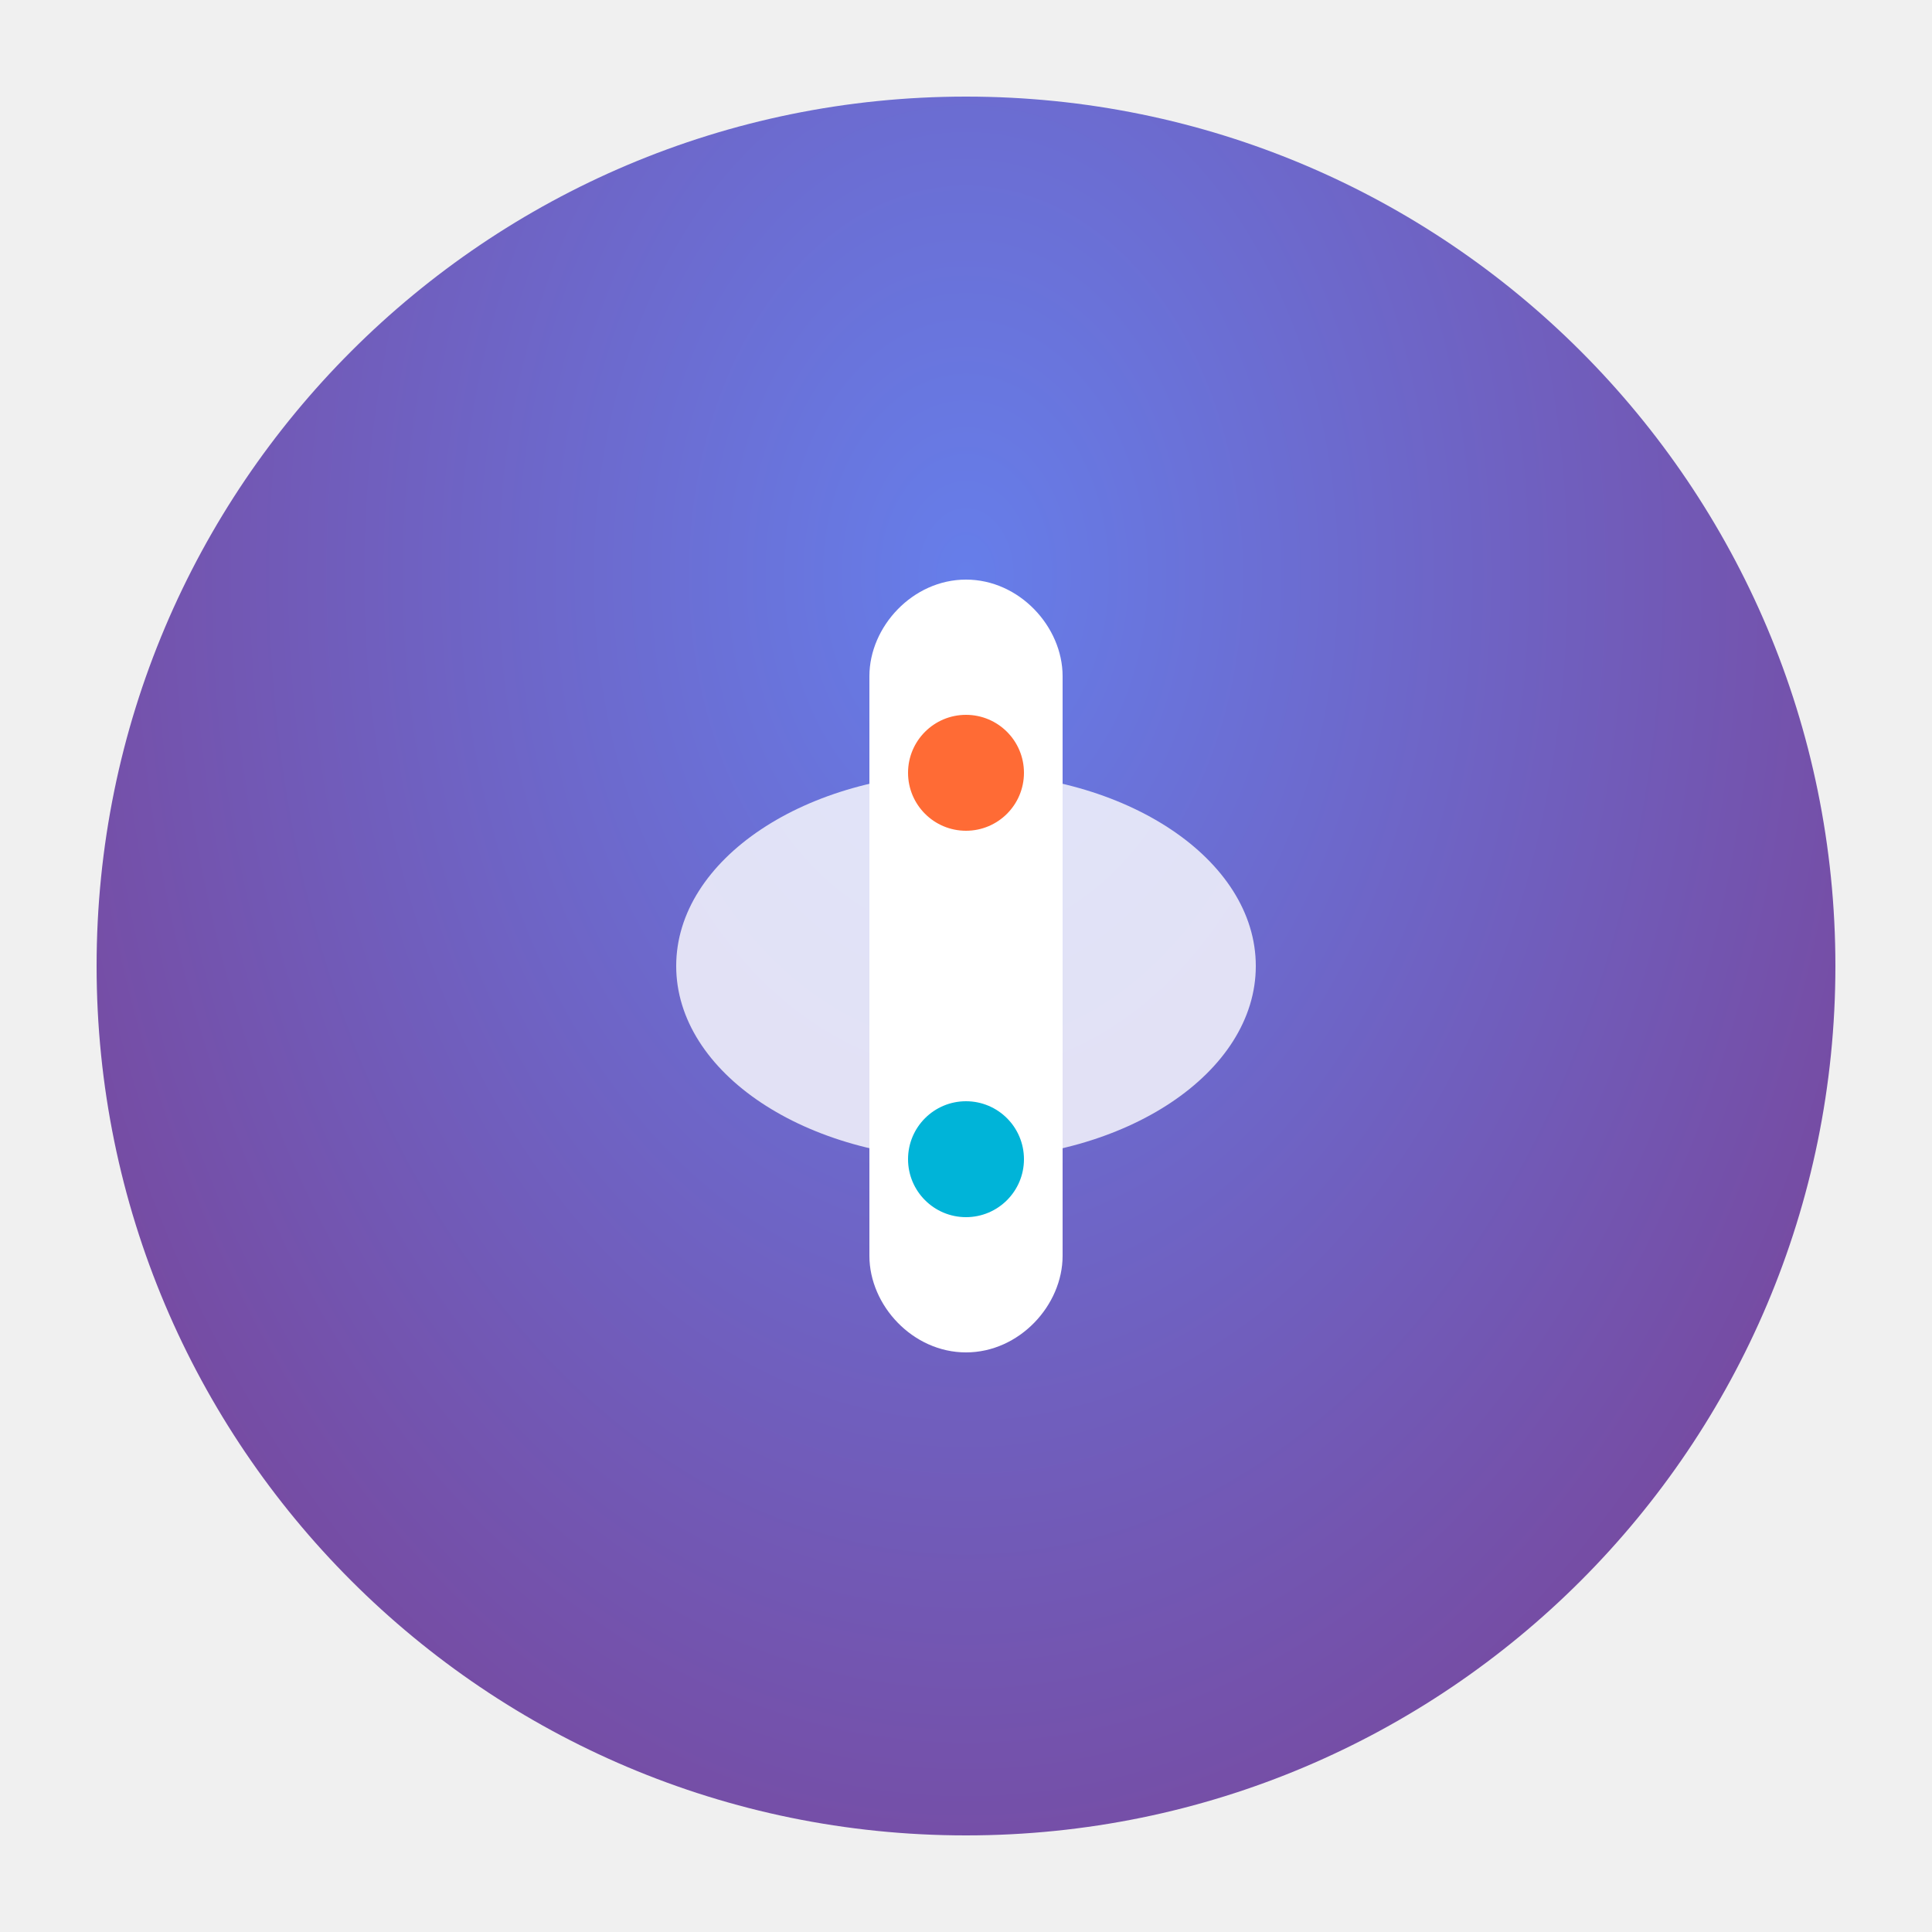
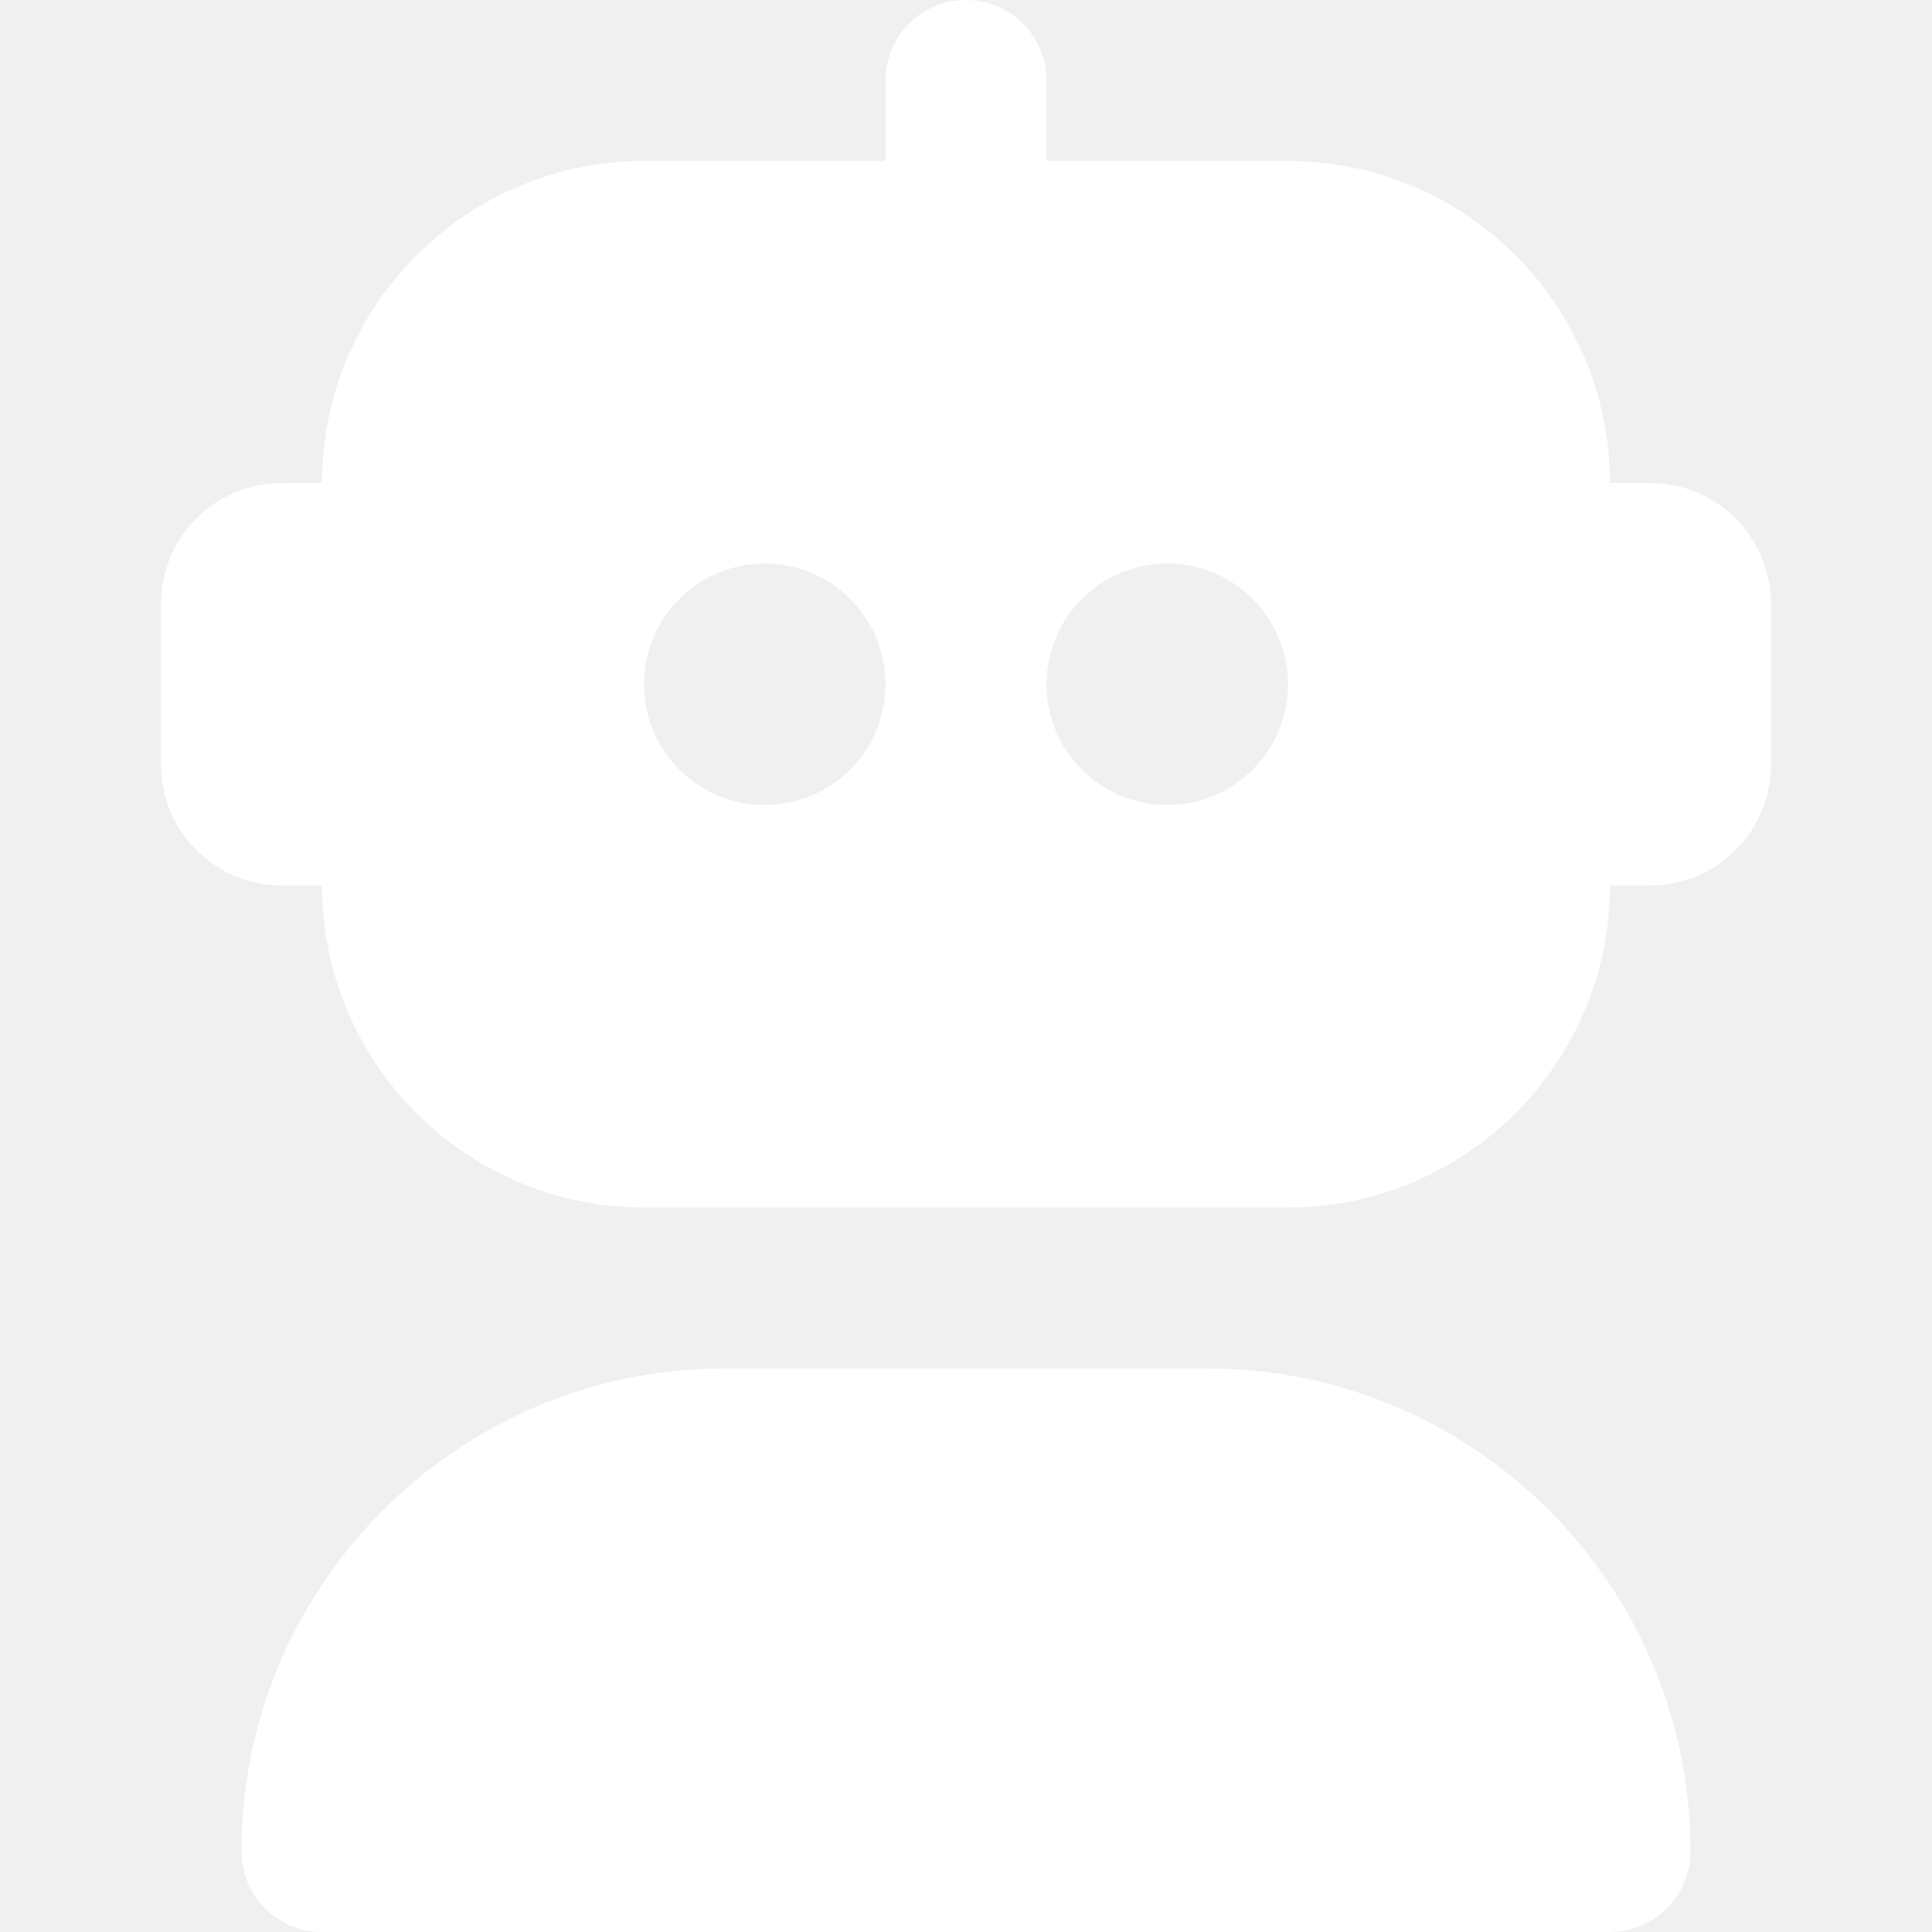
- <svg xmlns="http://www.w3.org/2000/svg" width="500" height="500" viewBox="0 0 500 500" fill="none">
-   <circle cx="250" cy="250" r="225" fill="url(#paint0_radial_1_2)" />
-   <g transform="translate(125, 125)">
-     <path d="M125 25C111.193 25 100 37.193 100 50V200C100 212.807 111.193 225 125 225C138.807 225 150 212.807 150 200V50C150 37.193 138.807 25 125 25Z" fill="white" />
-     <ellipse cx="125" cy="125" rx="75" ry="50" fill="white" opacity="0.8" />
-     <circle cx="125" cy="75" r="15" fill="#FF6B35" />
-     <circle cx="125" cy="175" r="15" fill="#00B4D8" />
-   </g>
-   <defs>
-     <radialGradient id="paint0_radial_1_2" cx="0" cy="0" r="1" gradientUnits="userSpaceOnUse" gradientTransform="translate(250 150) rotate(90) scale(350 250)">
-       <stop stop-color="#667EEA" />
-       <stop offset="1" stop-color="#764BA2" />
-     </radialGradient>
-   </defs>
+ <svg xmlns="http://www.w3.org/2000/svg" id="Layer_1" data-name="Layer 1" viewBox="0 0 24 24" width="512" height="512">
+   <path fill="white" d="m20,24H4c-.552,0-1-.447-1-1,0-3.309,2.691-6,6-6h6c3.309,0,6,2.691,6,6,0,.553-.448,1-1,1Zm.5-18h-.5c0-2.206-1.794-4-4-4h-3v-1c0-.553-.448-1-1-1s-1,.447-1,1v1h-3c-2.206,0-4,1.794-4,4h-.5c-.827,0-1.5.673-1.5,1.5v2c0,.827.673,1.5,1.5,1.5h.5c0,2.206,1.794,4,4,4h8c2.206,0,4-1.794,4-4h.5c.827,0,1.5-.673,1.5-1.5v-2c0-.827-.673-1.5-1.5-1.5Zm-11,4c-.828,0-1.5-.672-1.5-1.5s.672-1.5,1.5-1.5,1.5.672,1.5,1.5-.672,1.5-1.5,1.5Zm5,0c-.828,0-1.5-.672-1.5-1.5s.672-1.5,1.5-1.5,1.5.672,1.5,1.5-.672,1.5-1.5,1.5Z" />
</svg>
